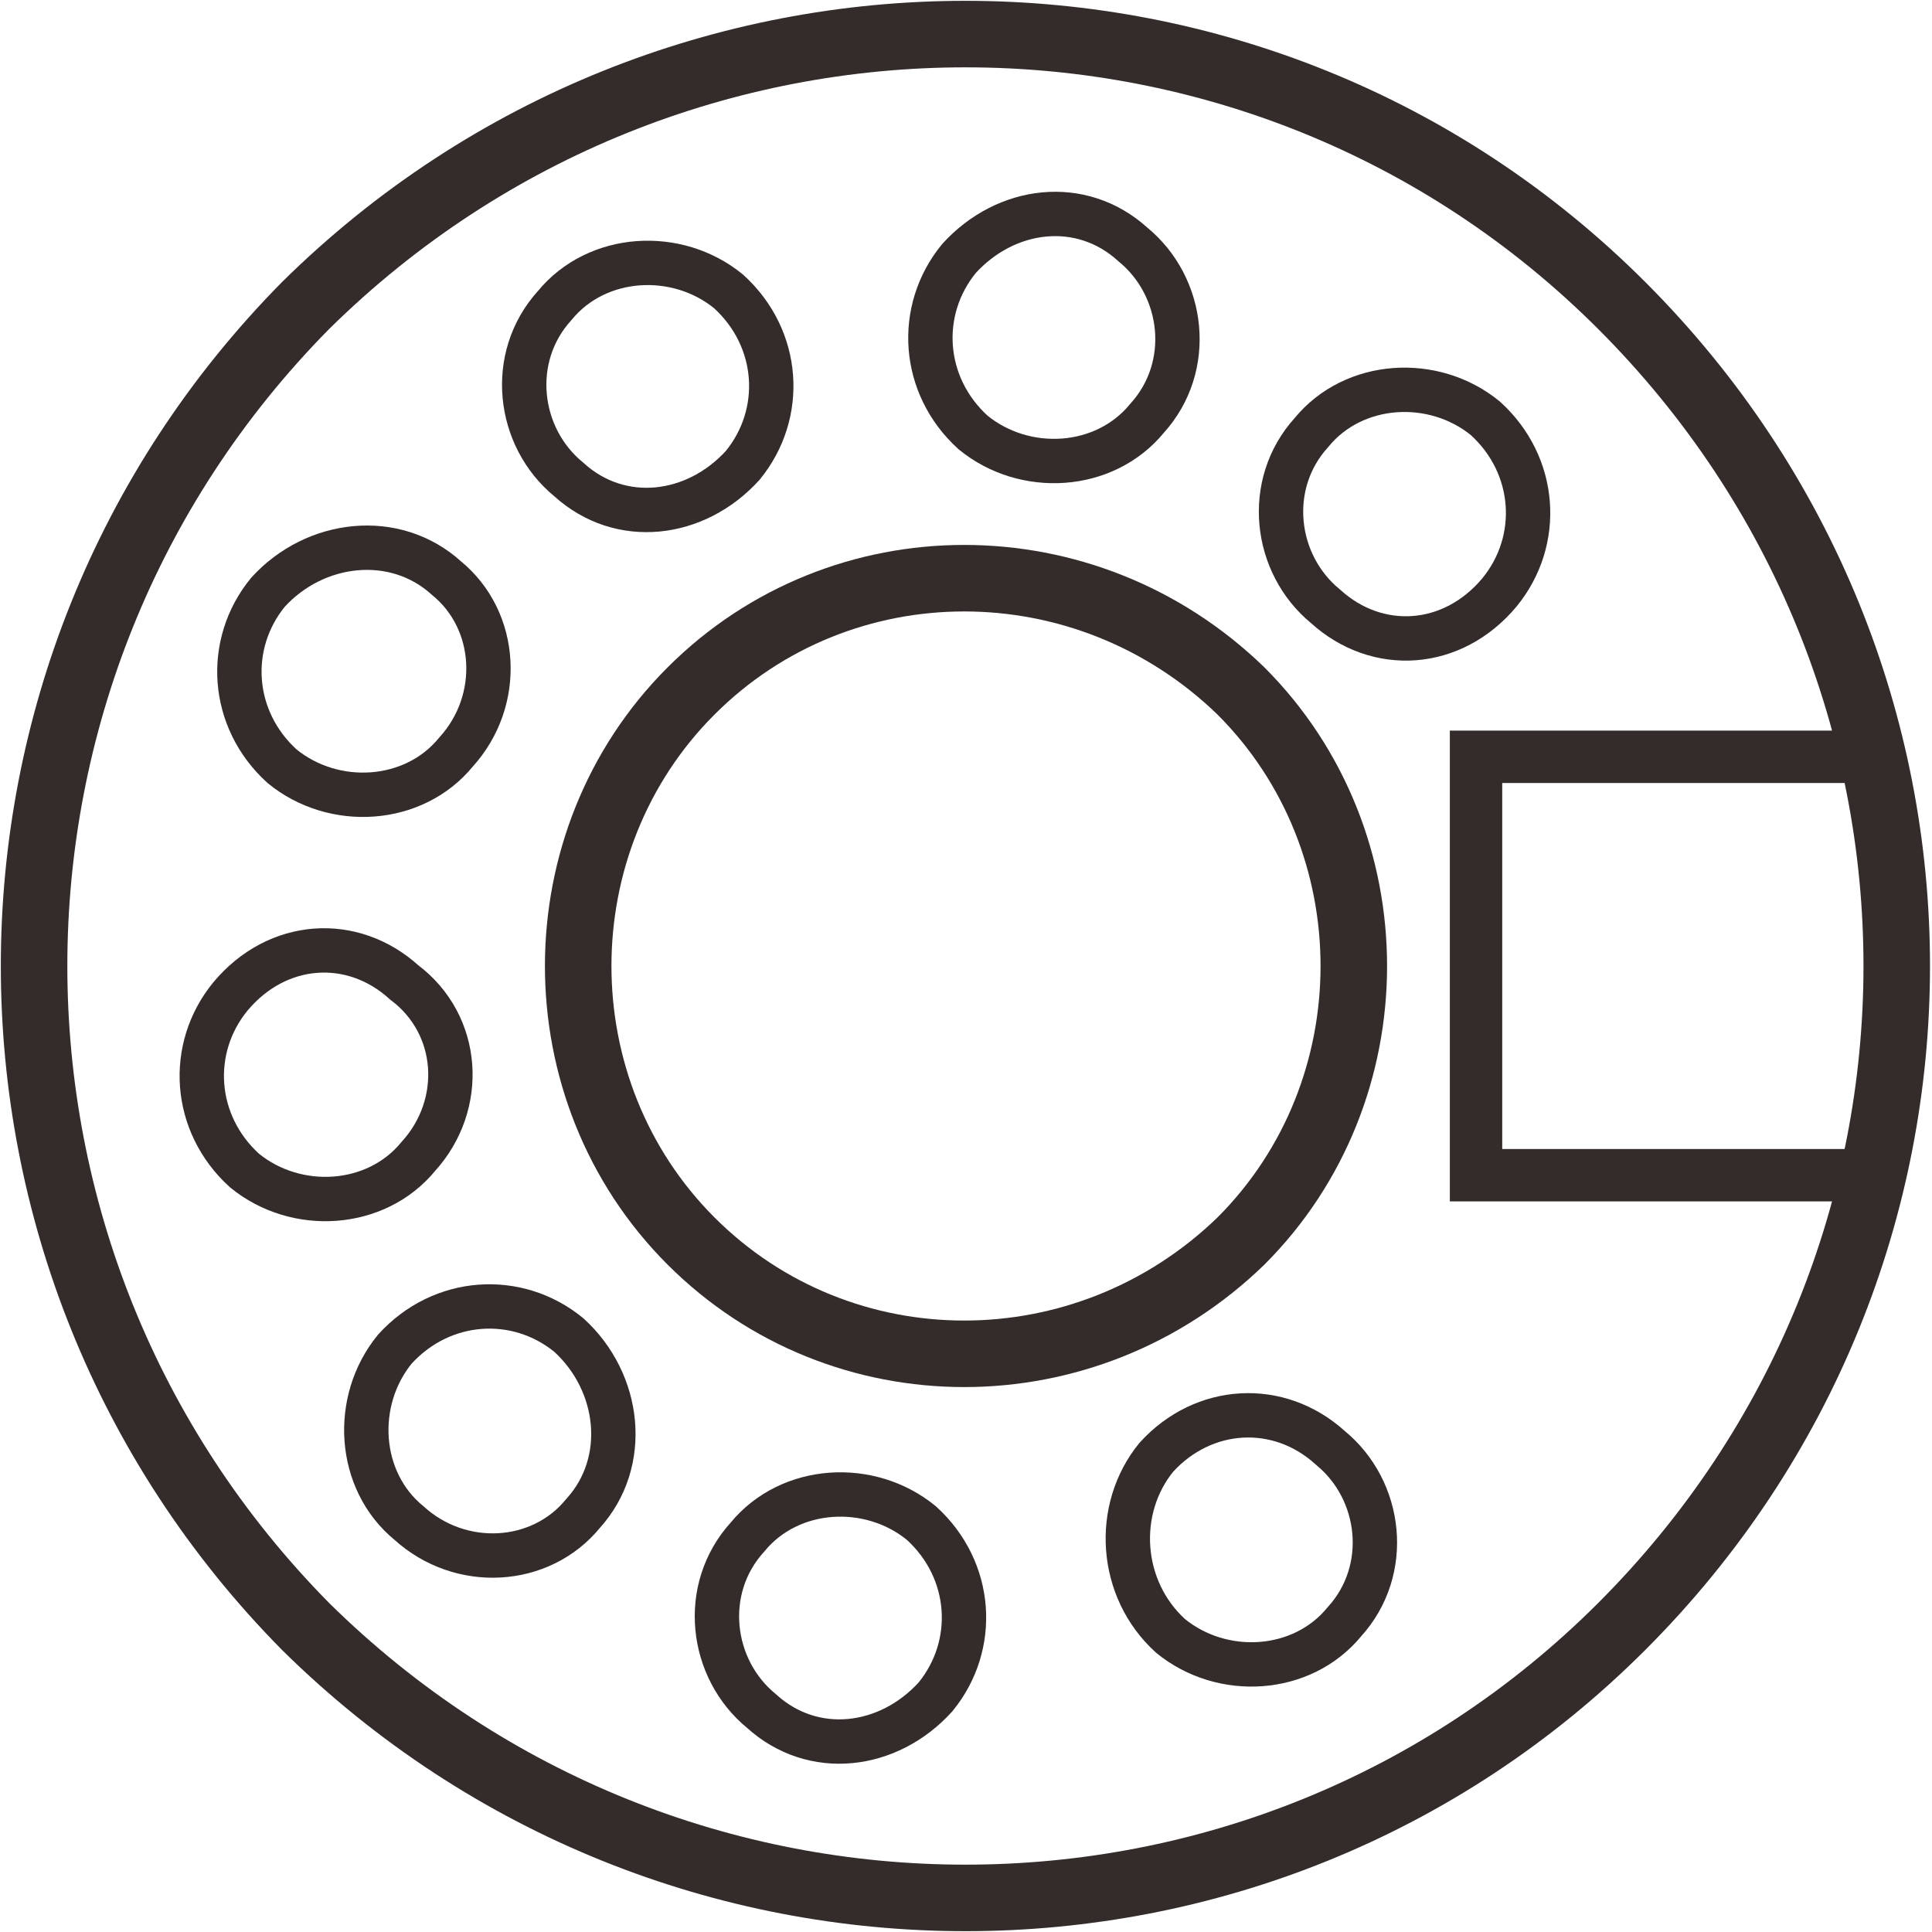
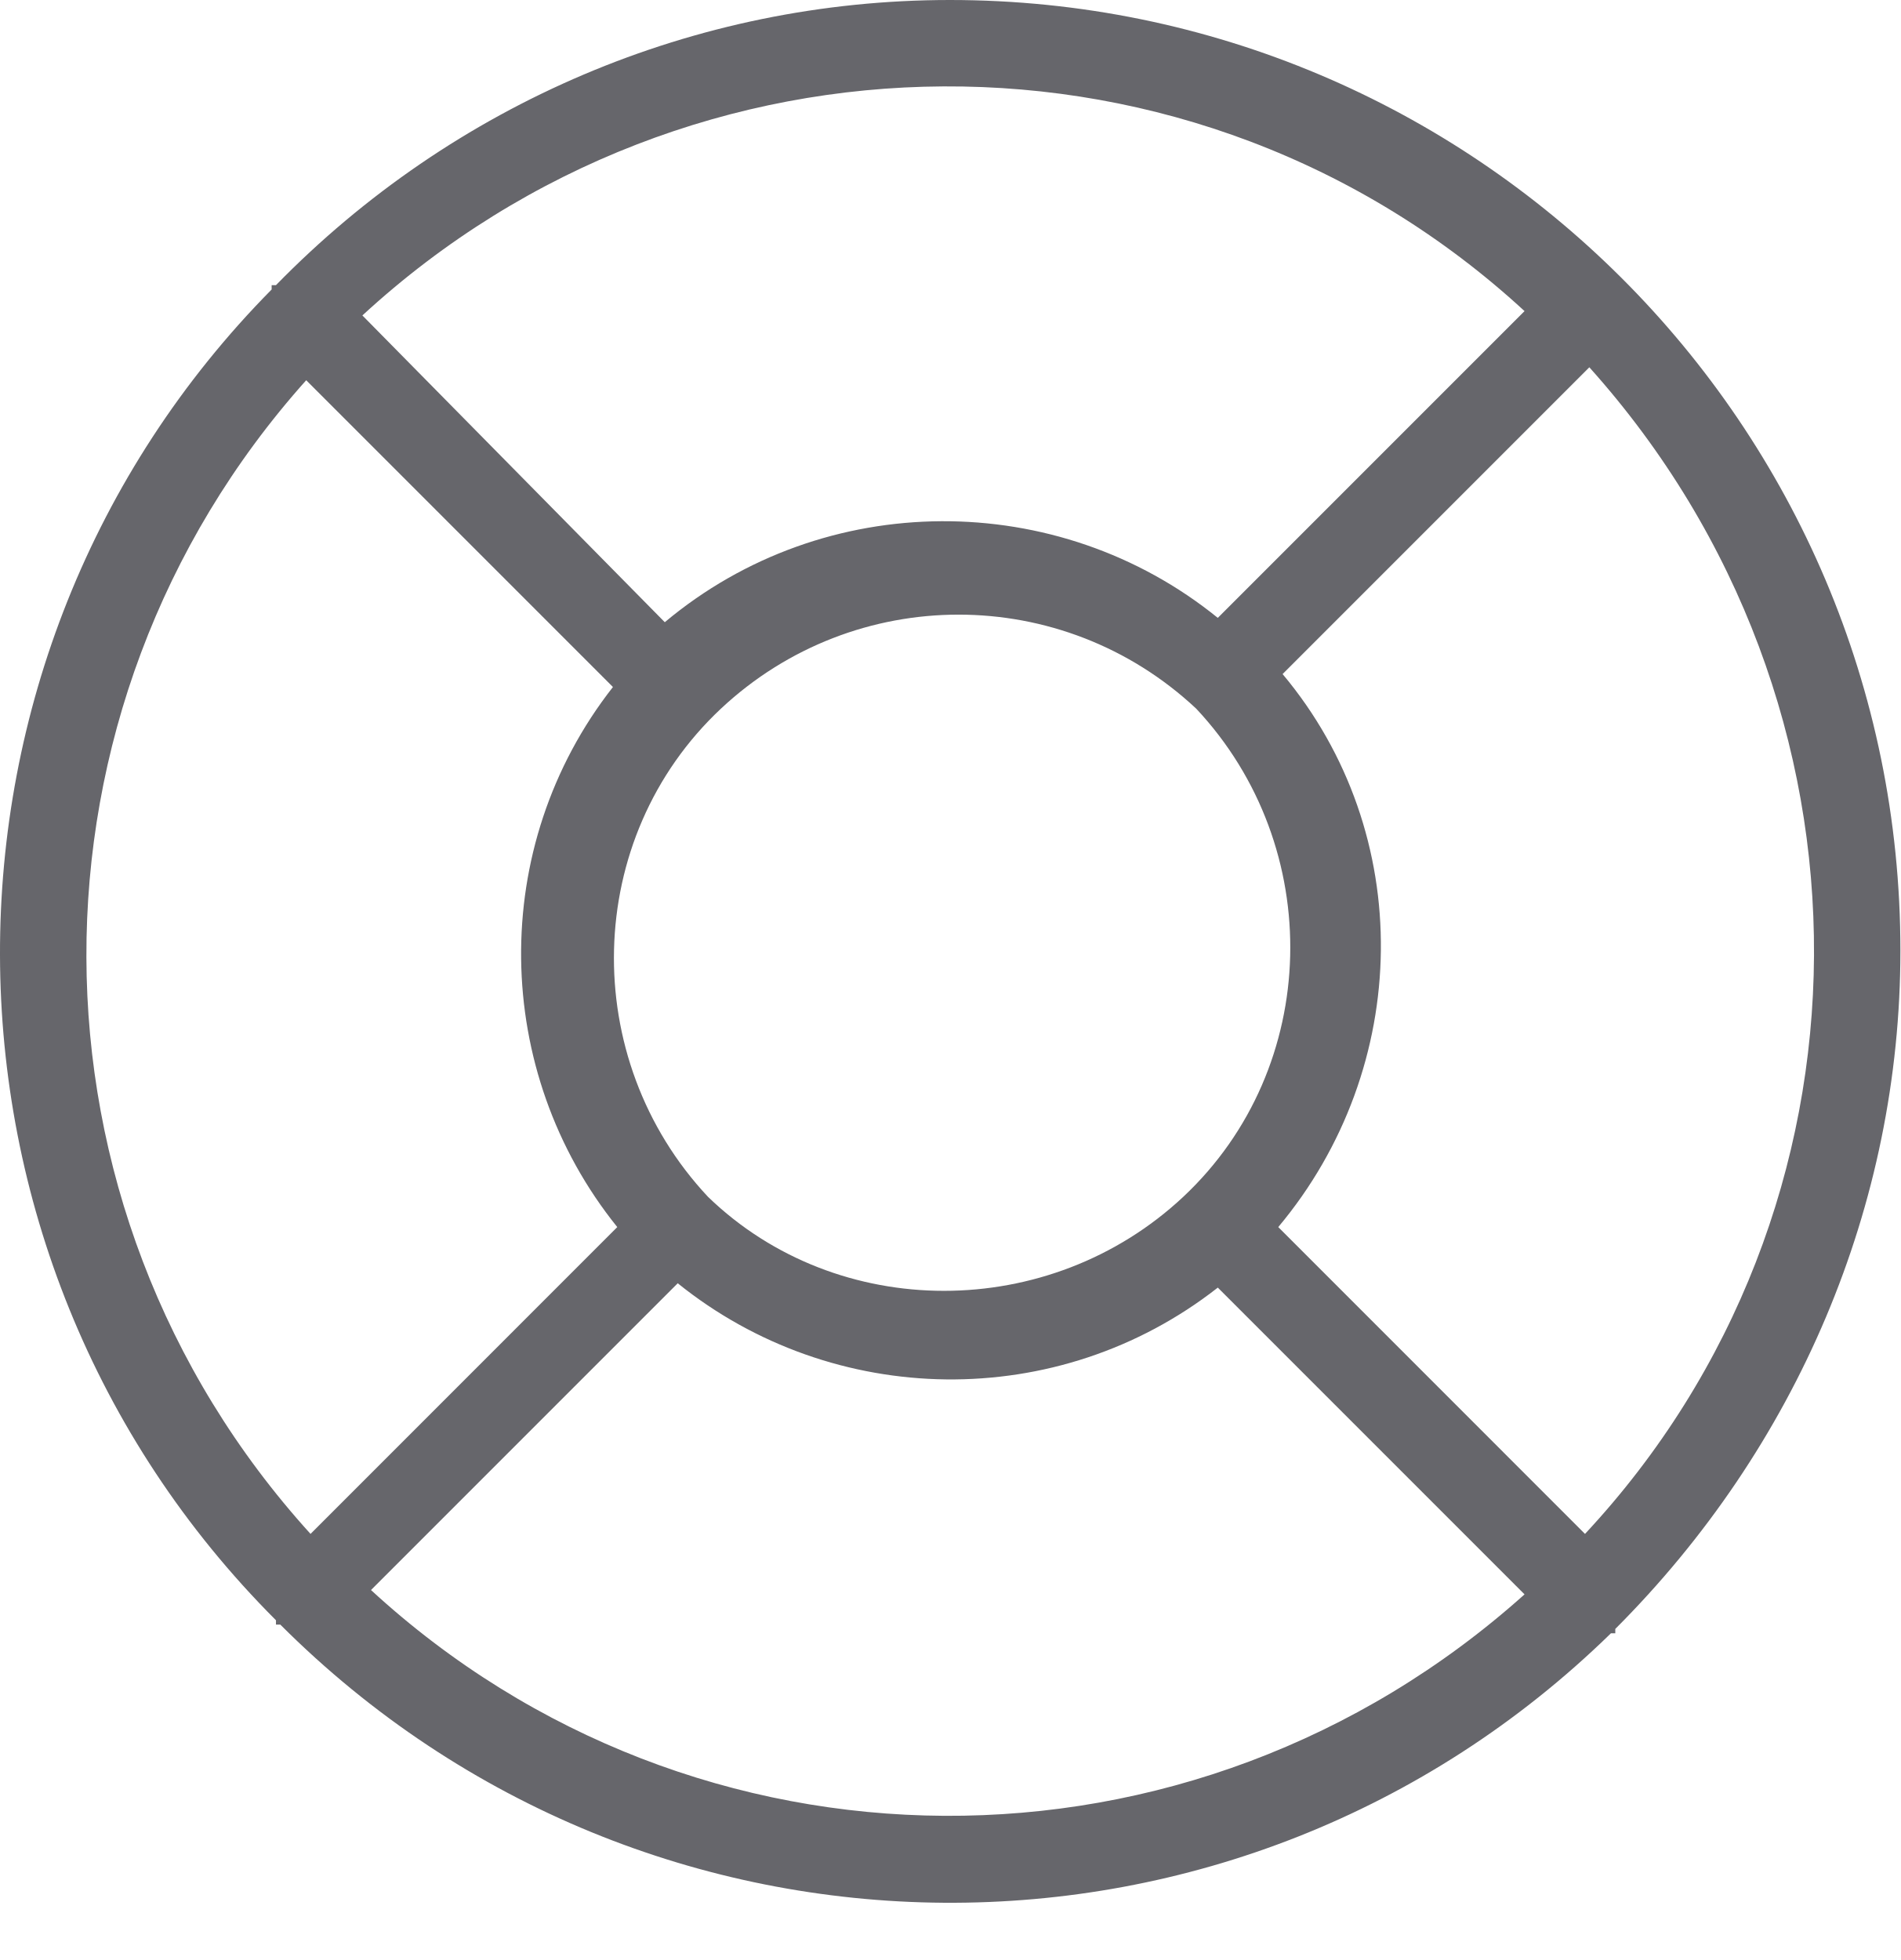
- <svg xmlns="http://www.w3.org/2000/svg" xml:space="preserve" width="7.368mm" height="7.368mm" version="1.1" style="shape-rendering:geometricPrecision; text-rendering:geometricPrecision; image-rendering:optimizeQuality; fill-rule:evenodd; clip-rule:evenodd" viewBox="0 0 411 411">
-   <defs>
-     <style type="text/css">
-    
-     .str1 {stroke:#332C2B;stroke-width:9.436}
-     .str2 {stroke:#332C2B;stroke-width:11.147}
-     .str0 {stroke:#332C2B;stroke-width:14.151}
-     .fil0 {fill:none}
-    
-   </style>
-   </defs>
-   <g id="Layer_x0020_1">
-     <g id="_1766435889696">
-       <path class="fil0 str0" d="M147 147c-32,32 -32,85 0,117 32,32 84,32 117,0 32,-32 32,-85 0,-117 -33,-32 -85,-32 -117,0z" />
-       <g>
-         <path class="fil0 str1" d="M279 92c-10,11 -8,28 3,37 11,10 27,9 37,-3 9,-11 8,-27 -3,-37 -11,-9 -28,-8 -37,3z" />
-         <path class="fil0 str1" d="M204 55c-9,11 -8,27 3,37 11,9 28,8 37,-3 10,-11 8,-28 -3,-37 -11,-10 -27,-8 -37,3z" />
-         <path class="fil0 str1" d="M118 65c-10,11 -8,28 3,37 11,10 27,8 37,-3 9,-11 8,-27 -3,-37 -11,-9 -28,-8 -37,3z" />
-         <path class="fil0 str1" d="M57 126c-9,11 -8,27 3,37 11,9 28,8 37,-3 10,-11 9,-28 -2,-37 -11,-10 -28,-8 -38,3z" />
-         <path class="fil0 str1" d="M49 212c-9,11 -8,27 3,37 11,9 28,8 37,-3 10,-11 9,-28 -3,-37 -11,-10 -27,-9 -37,3z" />
-         <path class="fil0 str1" d="M84 287c-9,11 -8,28 3,37 11,10 28,9 37,-2 10,-11 8,-28 -3,-38 -11,-9 -27,-8 -37,3z" />
-         <path class="fil0 str1" d="M159 327c-10,11 -8,28 3,37 11,10 27,8 37,-3 9,-11 8,-27 -3,-37 -11,-9 -28,-8 -37,3z" />
-         <path class="fil0 str1" d="M246 310c-9,11 -8,28 3,38 11,9 28,8 37,-3 10,-11 8,-28 -3,-37 -11,-10 -27,-9 -37,2z" />
-       </g>
-       <path class="fil0 str2" d="M398 161l-84 0 0 89 84 0c7,-29 7,-60 0,-89z" />
-       <path class="fil0 str0" d="M65 65c-77,78 -77,203 0,281 78,77 203,77 280,0 78,-78 78,-203 0,-281 -77,-77 -202,-77 -280,0z" />
-     </g>
-   </g>
+ <svg xmlns="http://www.w3.org/2000/svg" width="32" height="33" viewBox="0 0 32 33" fill="none">
+   <path d="M32 16.005C32 7.129 24.798 0 15.995 0C11.703 0 7.629 1.746 4.647 4.801C4.647 4.801 4.647 4.801 4.574 4.801V4.874C-1.537 11.058 -1.537 21.097 4.647 27.28V27.353H4.72C10.903 33.537 20.87 33.609 27.126 27.499H27.199C27.199 27.499 27.199 27.499 27.199 27.426C30.254 24.37 32 20.297 32 16.005ZM26.689 25.826L21.524 20.66C23.779 17.969 23.852 14.04 21.597 11.349L26.762 6.184C31.855 11.858 31.782 20.369 26.689 25.826ZM11.922 20.151C9.739 17.823 9.812 14.113 12.14 11.931C14.395 9.821 17.887 9.821 20.142 11.931C22.325 14.259 22.252 17.969 19.924 20.151C17.669 22.261 14.104 22.261 11.922 20.151ZM25.671 5.238L20.506 10.403C17.814 8.221 13.886 8.221 11.194 10.476L6.102 5.311C11.631 0.218 20.142 0.145 25.671 5.238ZM5.156 6.402L10.321 11.567C8.211 14.259 8.284 18.041 10.394 20.66L5.229 25.826C0.209 20.297 0.209 11.931 5.156 6.402ZM6.247 26.771L11.412 21.606C14.031 23.716 17.814 23.788 20.506 21.679L25.671 26.844C20.069 31.864 11.703 31.791 6.247 26.771Z" fill="#66666B" />
</svg>
